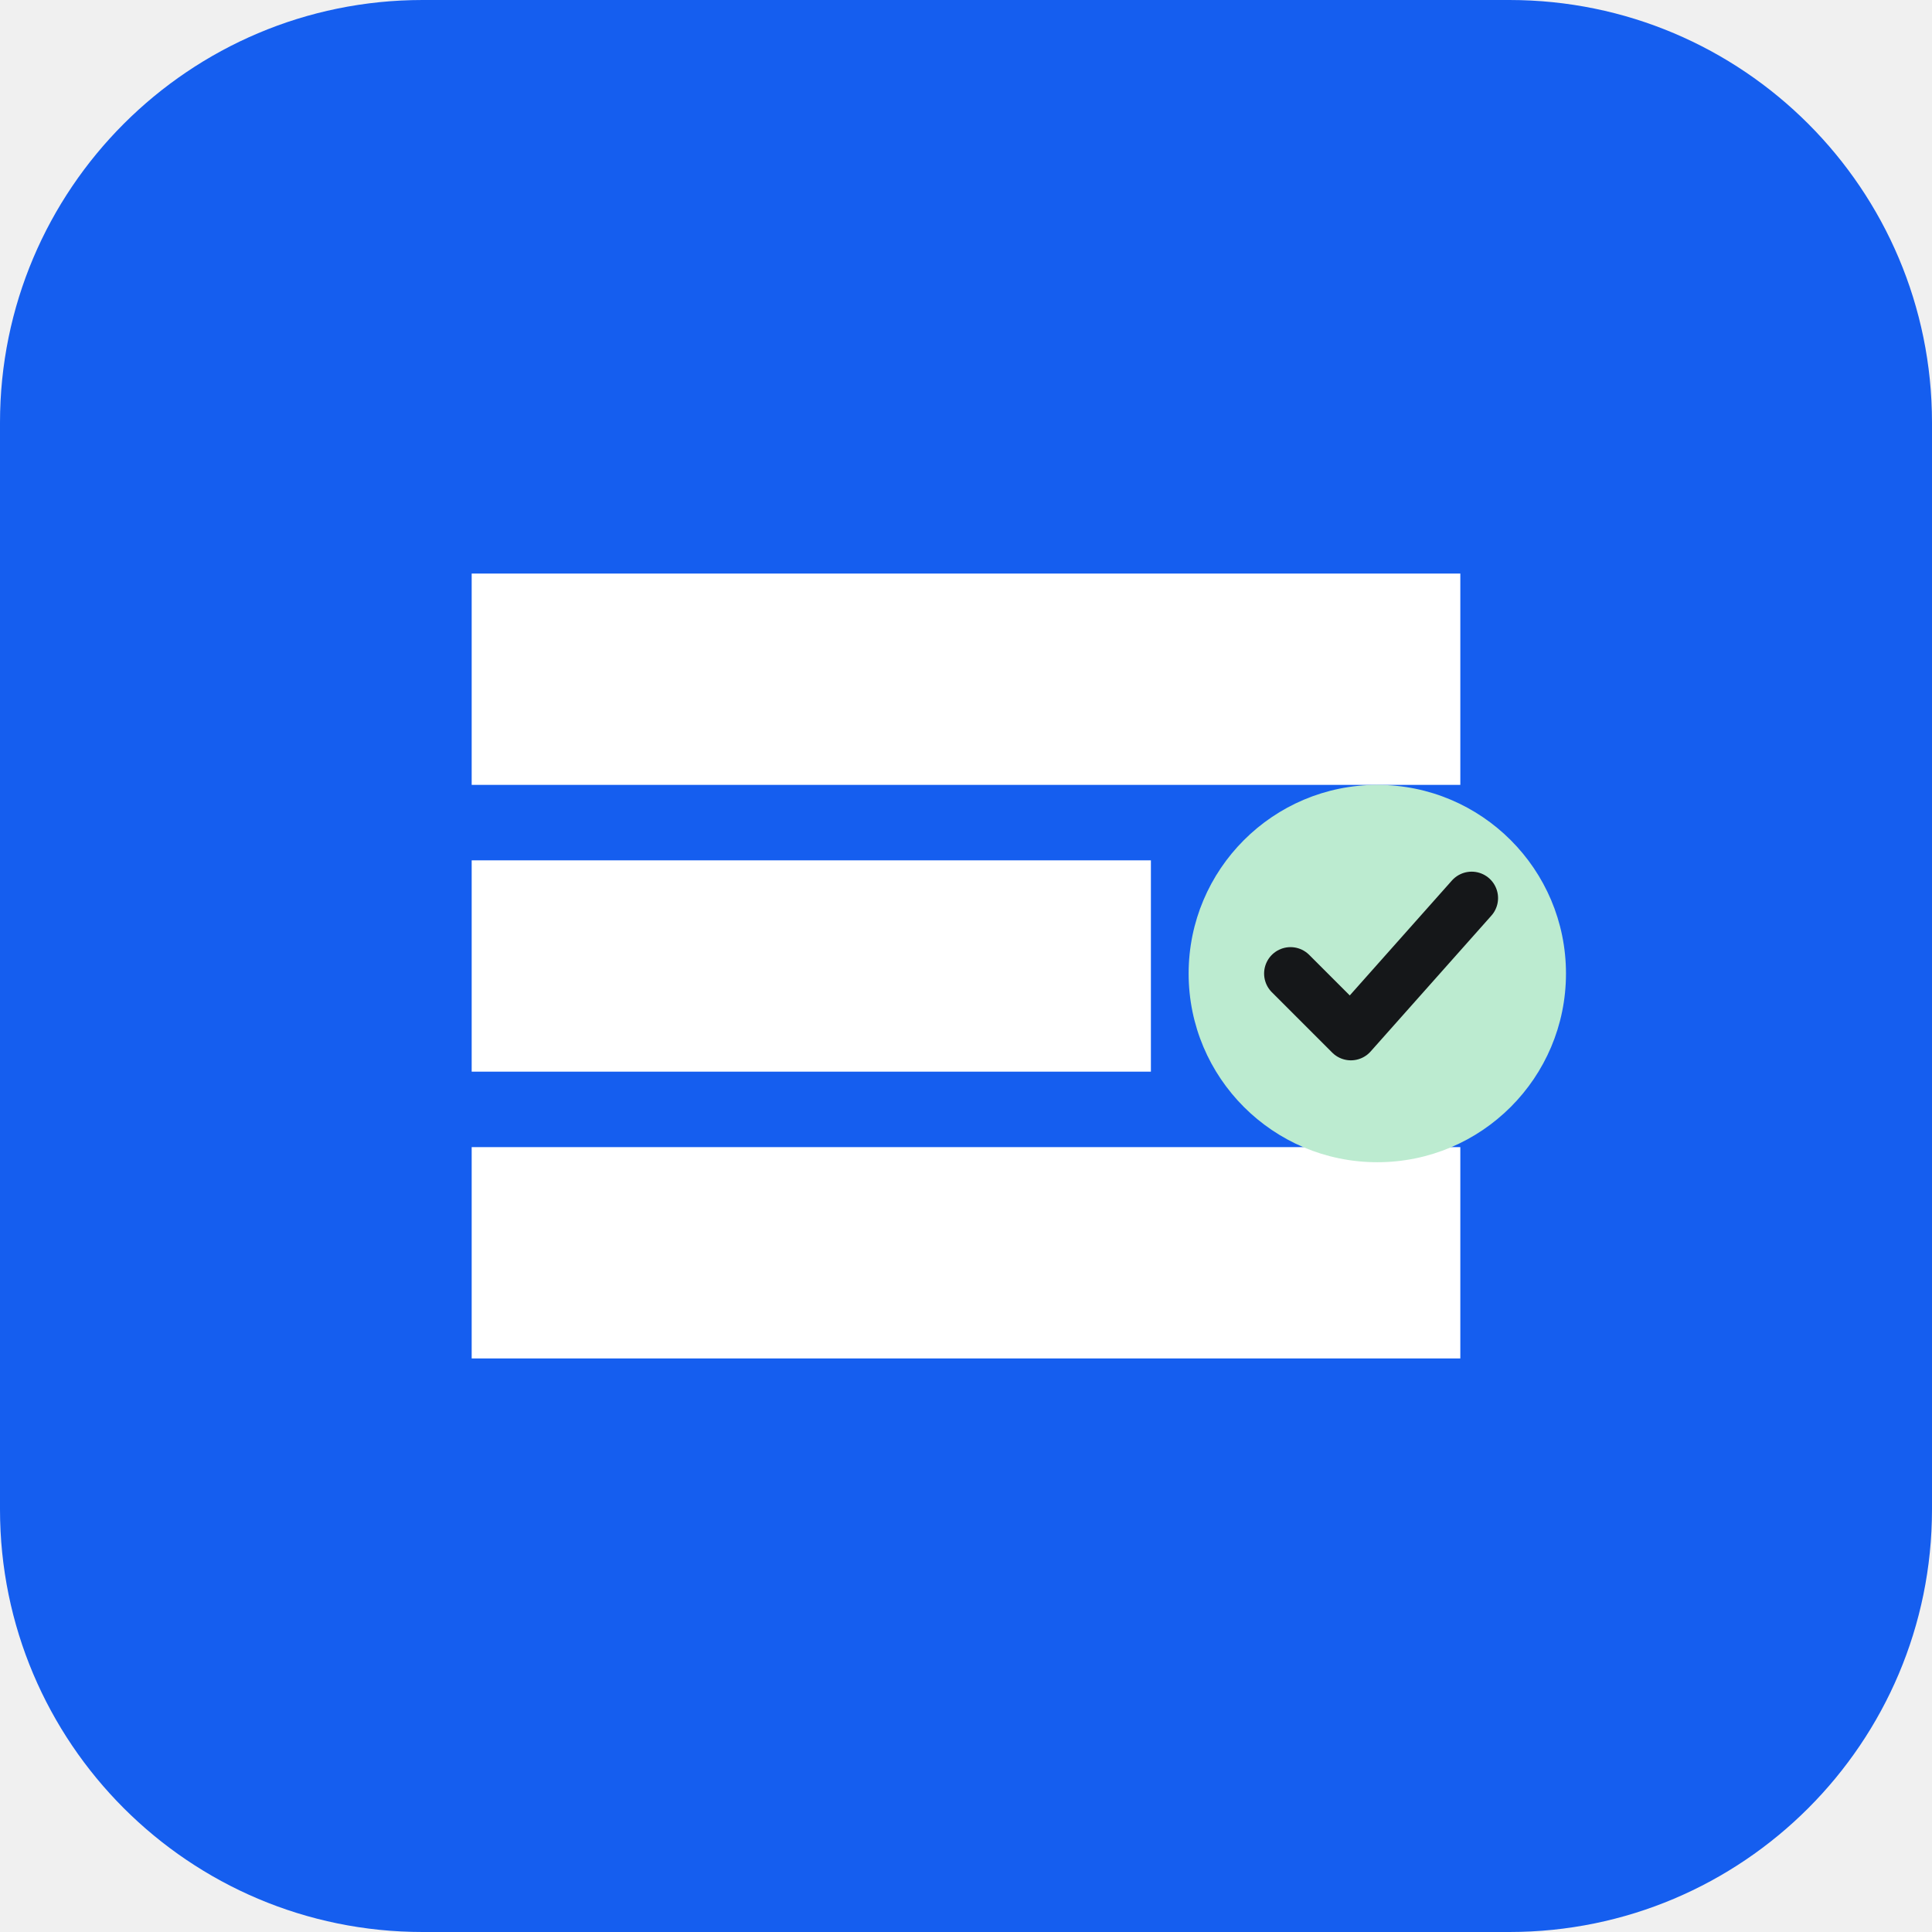
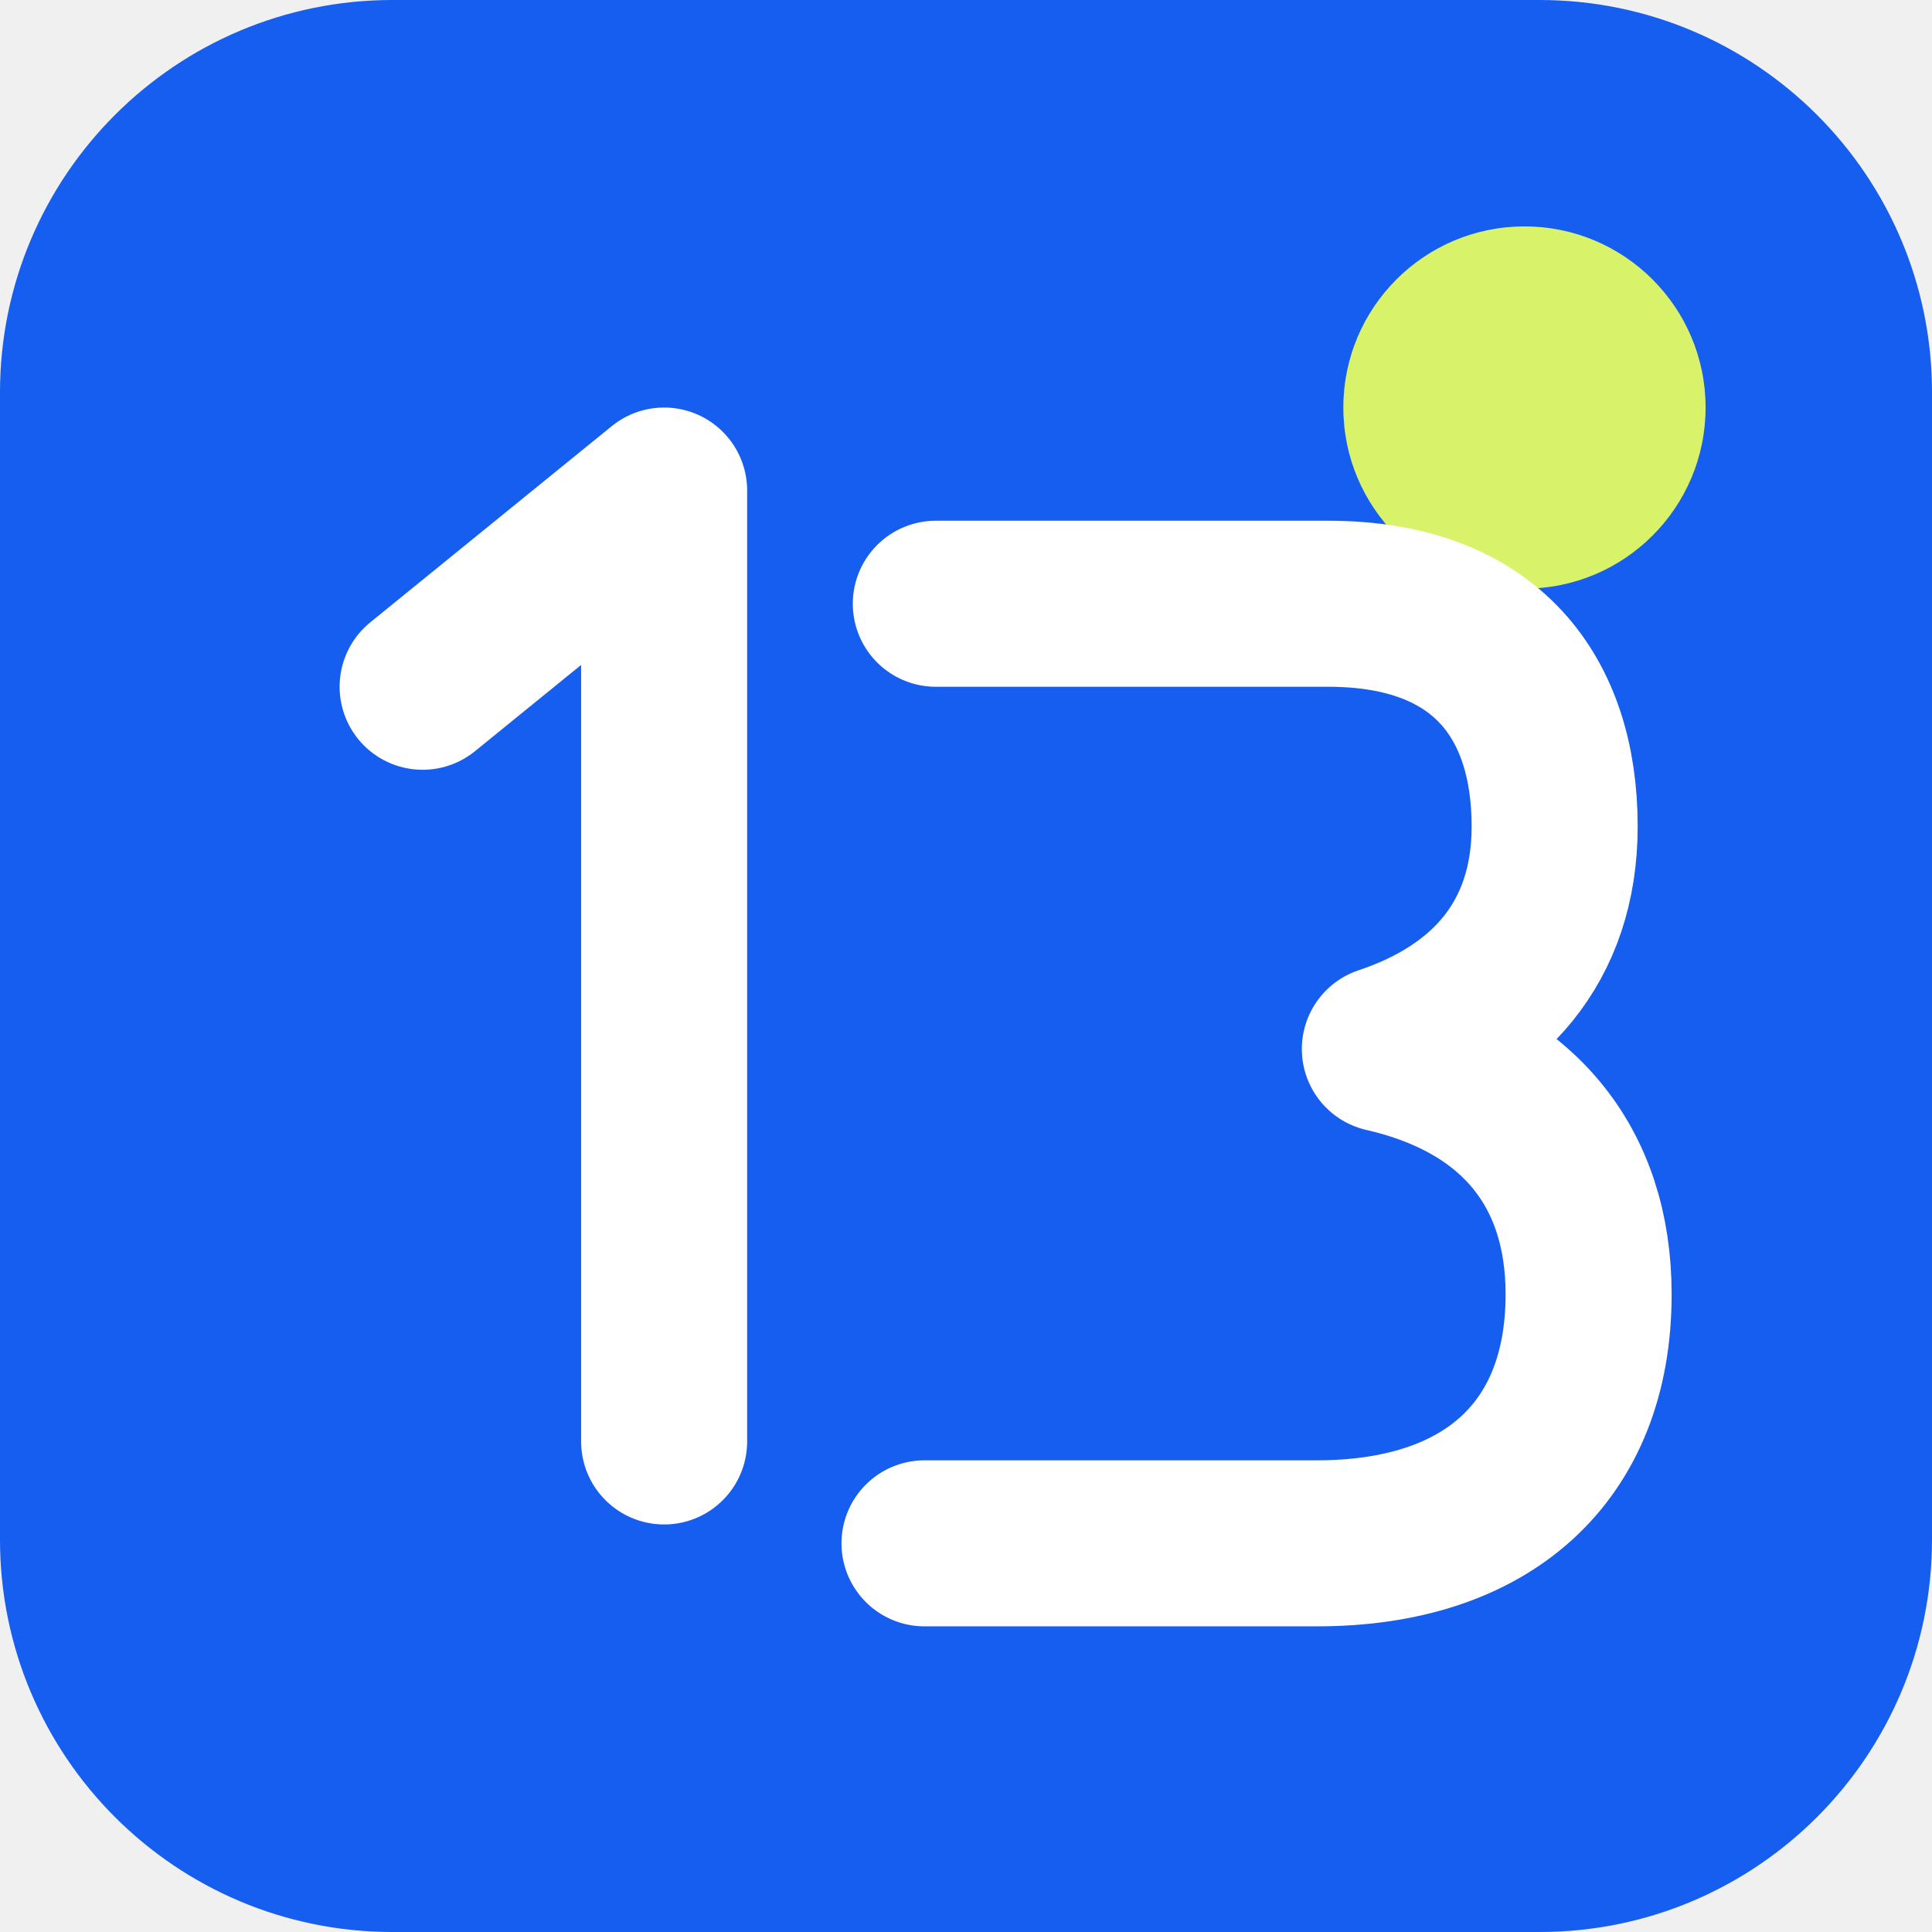
- <svg xmlns="http://www.w3.org/2000/svg" viewBox="0 0 512 512">
-   <rect width="512" height="512" rx="112" fill="#155eef" />
-   <path d="M125 152h262v56H125zm0 76h180v56H125zm0 76h262v56H125z" fill="#fff" />
-   <circle cx="365" cy="258" r="50" fill="#bcebd0" />
-   <path d="M342 258l16 16 32-36" fill="none" stroke="#151719" stroke-width="14" stroke-linecap="round" stroke-linejoin="round" />
+ <svg xmlns="http://www.w3.org/2000/svg" width="512" height="512" viewBox="0 0 512 512">
+   <rect width="512" height="512" rx="104" fill="#155eef" />
+   <circle cx="404" cy="108" r="48" fill="#d8f36a" />
+   <path d="M112 182l64-52v252M248 160h104c42 0 60 25 60 59 0 31-18 50-45 59 35 8 54 31 54 65 0 42-27 66-72 66H245" fill="none" stroke="#ffffff" stroke-width="44" stroke-linecap="round" stroke-linejoin="round" />
</svg>
